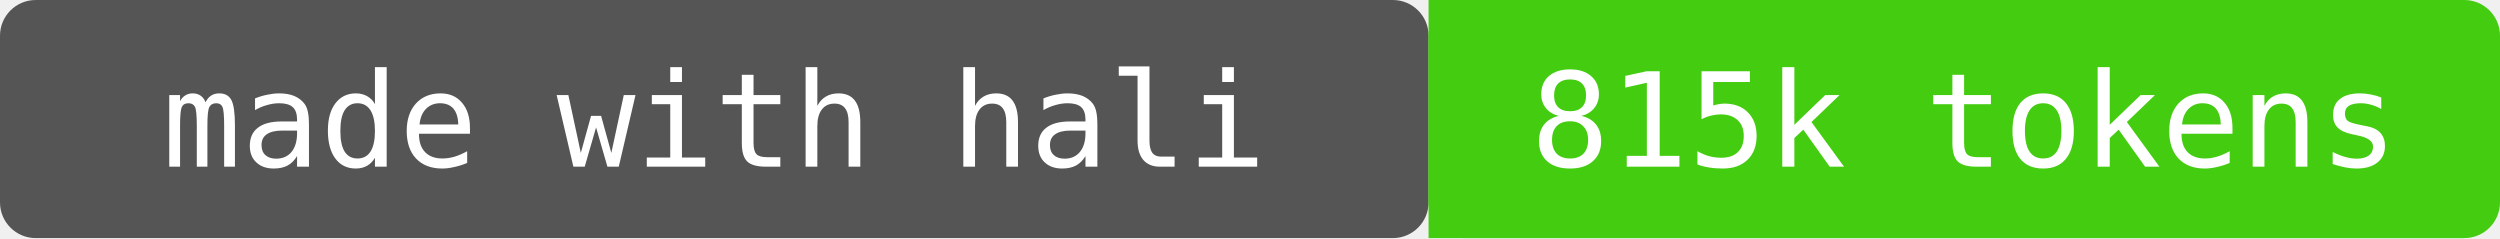
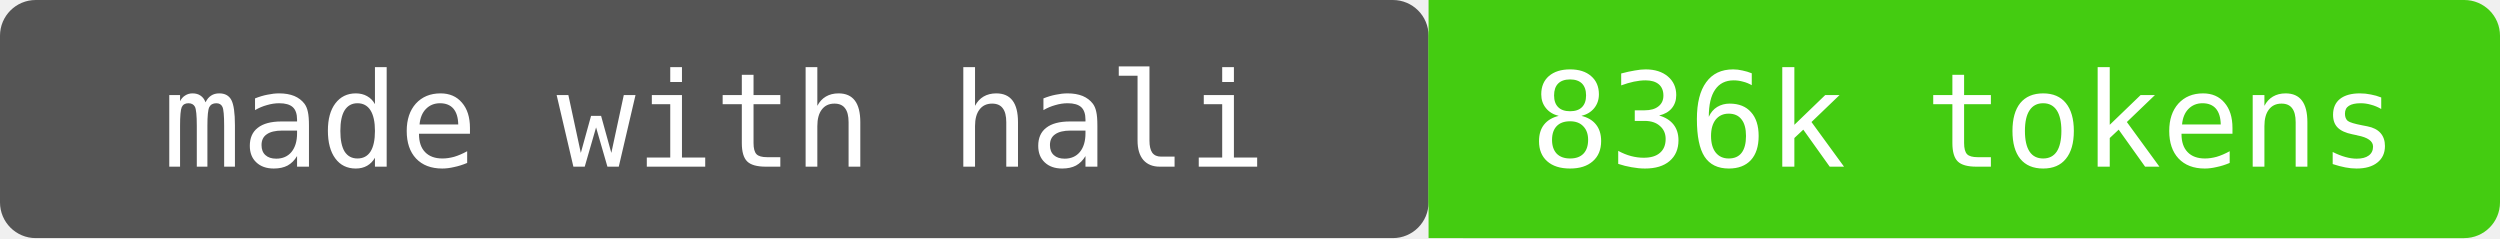
- <svg xmlns="http://www.w3.org/2000/svg" width="210" height="20" viewBox="0 0 210 20" role="img" aria-label="made with hali: 815k tokens">
+ <svg xmlns="http://www.w3.org/2000/svg" width="210" height="20" viewBox="0 0 210 20" role="img" aria-label="made with hali: 836k tokens">
  <rect width="120" height="20" rx="3" fill="#555" />
  <rect x="120" width="90" height="20" rx="3" fill="#4c1" />
  <rect x="120" width="87" height="20" fill="#4c1" />
  <text x="60" y="14" font-family="monospace" font-size="11" fill="#fff" text-anchor="middle">made with hali</text>
-   <text x="165" y="14" font-family="monospace" font-size="11" fill="#fff" text-anchor="middle">815k tokens</text>
+   <text x="165" y="14" font-family="monospace" font-size="11" fill="#fff" text-anchor="middle">836k tokens</text>
</svg>
